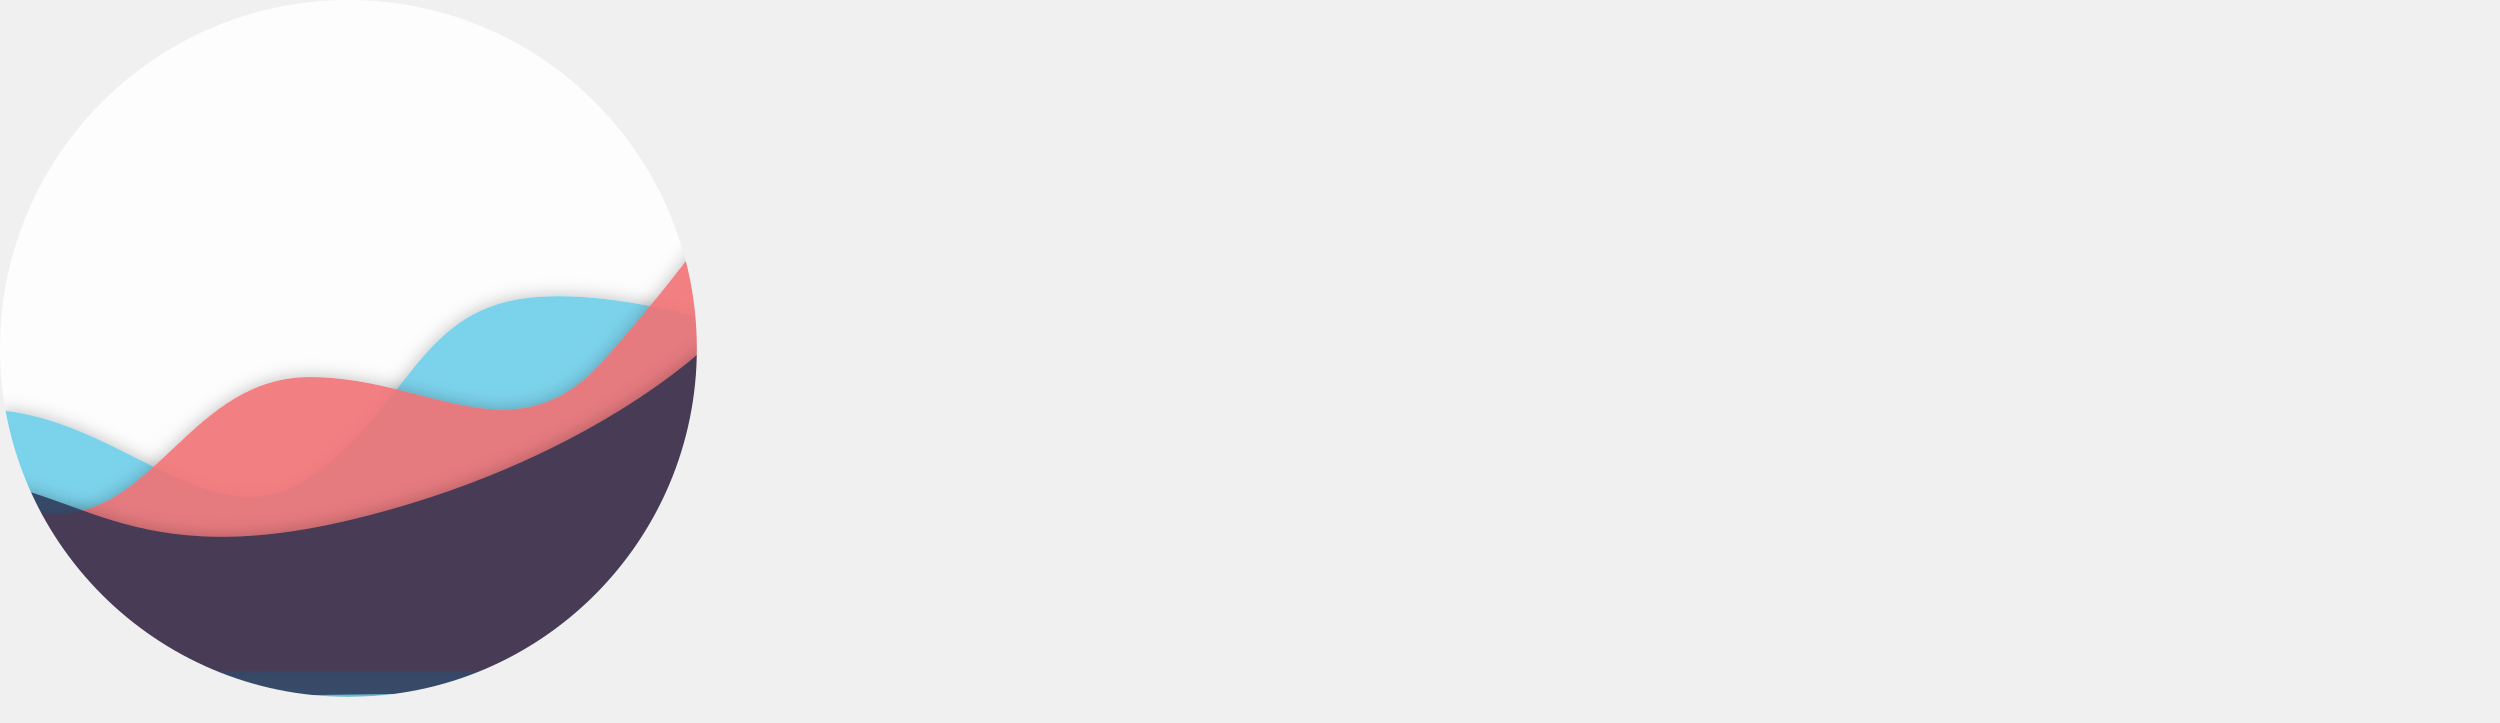
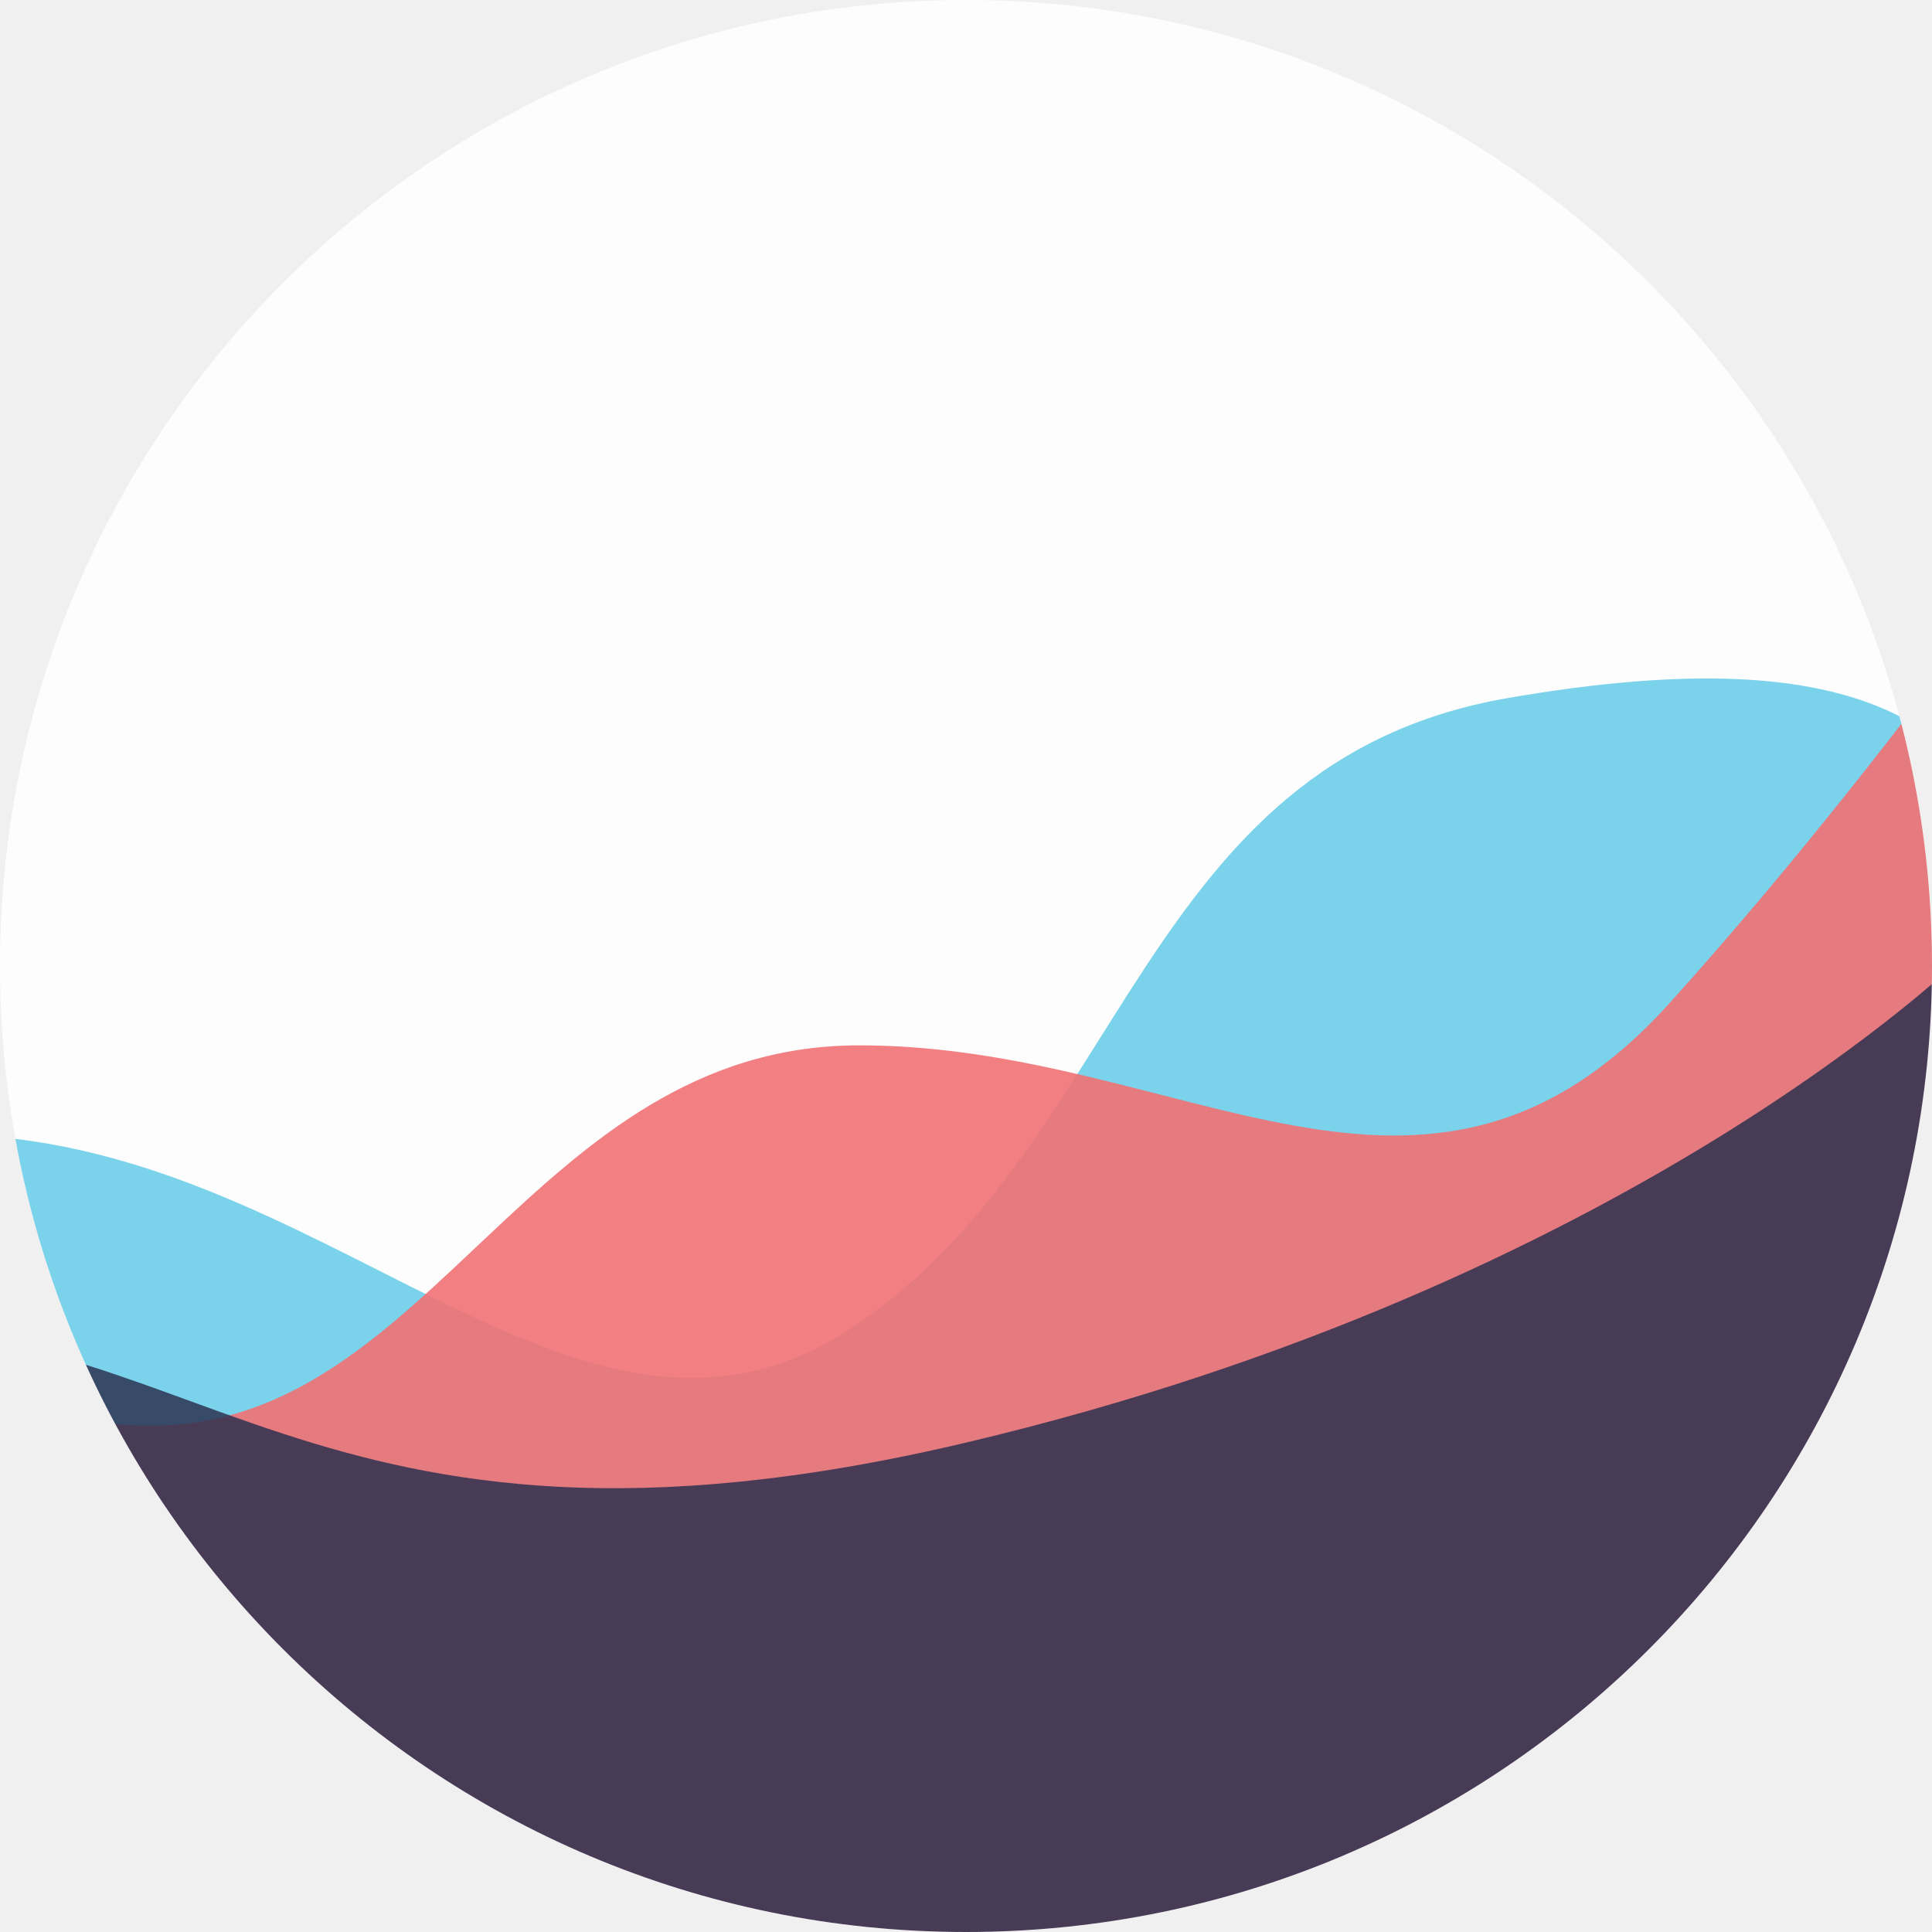
- <svg xmlns="http://www.w3.org/2000/svg" xmlns:xlink="http://www.w3.org/1999/xlink" width="287px" height="83px" viewBox="42 -7 287 83" version="1.1">
+ <svg xmlns="http://www.w3.org/2000/svg" xmlns:xlink="http://www.w3.org/1999/xlink" width="80px" height="80px" viewBox="103 110 80 80" version="1.1">
  <defs>
    <circle id="path-1" cx="40" cy="40" r="40" />
-     <path d="M9.242,60.917 C-10.804,56.653 8.099,49.883 8.099,49.883 C8.099,49.883 23.46,29.653 39.097,29.653 C54.734,29.653 65.225,45.234 76.629,37.633 C88.034,30.032 89.136,18.472 101.732,16.889 C114.329,15.306 133.303,22.8 133.303,22.8 L125.001,61.484 C125.001,61.484 29.289,65.182 9.242,60.917 Z" id="path-3" />
-     <filter x="-50%" y="-50%" width="200%" height="200%" filterUnits="objectBoundingBox" id="filter-4">
-       <feOffset dx="0" dy="0" in="SourceAlpha" result="shadowOffsetOuter1" />
-       <feGaussianBlur stdDeviation="1" in="shadowOffsetOuter1" result="shadowBlurOuter1" />
-       <feComposite in="shadowBlurOuter1" in2="SourceAlpha" operator="out" result="shadowBlurOuter1" />
-       <feColorMatrix values="0 0 0 0 0   0 0 0 0 0   0 0 0 0 0  0 0 0 0.25 0" type="matrix" in="shadowBlurOuter1" />
-     </filter>
-     <path d="M8.455,41.699 C8.455,41.699 9.927,34.974 20.823,32.896 C31.719,30.818 35.992,41.699 47.617,41.699 C59.242,41.699 63.405,25.952 76.914,25.952 C90.423,25.952 100.346,35.416 110.461,24.208 C120.576,13 129.195,0.061 129.195,0.061 L129.195,59.687 L8.455,59.687 L8.455,41.699 Z" id="path-5" />
-     <filter x="-50%" y="-50%" width="200%" height="200%" filterUnits="objectBoundingBox" id="filter-6">
-       <feOffset dx="0" dy="0" in="SourceAlpha" result="shadowOffsetOuter1" />
-       <feGaussianBlur stdDeviation="1" in="shadowOffsetOuter1" result="shadowBlurOuter1" />
-       <feComposite in="shadowBlurOuter1" in2="SourceAlpha" operator="out" result="shadowBlurOuter1" />
-       <feColorMatrix values="0 0 0 0 0   0 0 0 0 0   0 0 0 0 0  0 0 0 0.25 0" type="matrix" in="shadowBlurOuter1" />
-     </filter>
-     <path d="M1.347,53.846 C1.347,53.846 18.593,39.344 33.901,37.882 C49.209,36.421 53.848,48.901 81.327,42.403 C108.805,35.906 122.596,22.275 122.596,22.275 L120.596,61.903 L3.226,63.402 L1.347,53.846 Z" id="path-7" />
-     <filter x="-50%" y="-50%" width="200%" height="200%" filterUnits="objectBoundingBox" id="filter-8">
-       <feOffset dx="0" dy="0" in="SourceAlpha" result="shadowOffsetOuter1" />
-       <feGaussianBlur stdDeviation="1" in="shadowOffsetOuter1" result="shadowBlurOuter1" />
-       <feComposite in="shadowBlurOuter1" in2="SourceAlpha" operator="out" result="shadowBlurOuter1" />
-       <feColorMatrix values="0 0 0 0 0   0 0 0 0 0   0 0 0 0 0  0 0 0 0.25 0" type="matrix" in="shadowBlurOuter1" />
-     </filter>
  </defs>
-   <g id="Logo" stroke="none" stroke-width="1" fill="none" fill-rule="evenodd" transform="translate(42, -7)">
+   <g id="Logo" stroke="none" stroke-width="1" fill="none" fill-rule="evenodd" transform="translate(103, 110)">
    <g id="Logo-waves">
      <mask id="mask-2" fill="white">
        <use xlink:href="#path-1" />
      </mask>
      <use id="Mask" fill="#FDFDFE" xlink:href="#path-1" />
      <g mask="url(#mask-2)">
        <g transform="translate(-41.33333, 17.33333)">
-           <g id="Path-2">
-             <use fill="black" fill-opacity="1" filter="url(#filter-4)" xlink:href="#path-3" />
-             <use fill-opacity="0.9" fill="#6DCDE9" fill-rule="evenodd" xlink:href="#path-3" />
-           </g>
-           <g id="Path">
-             <use fill="black" fill-opacity="1" filter="url(#filter-6)" xlink:href="#path-5" />
-             <use fill-opacity="0.9" fill="#F17174" fill-rule="evenodd" xlink:href="#path-5" />
-           </g>
-           <g id="Path-3">
-             <use fill="black" fill-opacity="1" filter="url(#filter-8)" xlink:href="#path-7" />
-             <use fill-opacity="0.83" fill="#29304F" fill-rule="evenodd" xlink:href="#path-7" />
-           </g>
+           <path d="M9.242,60.917 C-10.804,56.653 8.099,49.883 8.099,49.883 C8.099,49.883 23.46,29.653 39.097,29.653 C54.734,29.653 65.225,45.234 76.629,37.633 C88.034,30.032 88.47,14.225 103.758,11.573 C119.046,8.921 123.088,13.139 125.513,18.837 C133.71,38.094 125.513,67.859 125.513,67.859 C125.513,67.859 29.289,65.182 9.242,60.917 Z" id="Path-2" fill-opacity="0.9" fill="#6DCDE9" />
+           <path d="M8.455,41.699 C8.455,41.699 9.927,34.974 20.823,32.896 C31.719,30.818 35.992,41.699 47.617,41.699 C59.242,41.699 63.405,25.952 76.914,25.952 C90.423,25.952 100.346,35.416 110.461,24.208 C120.576,13 129.195,0.061 129.195,0.061 L129.195,67.675 L20.823,67.675 L8.455,41.699 Z" id="Path" fill-opacity="0.9" fill="#F17174" />
+           <path d="M1.347,53.846 C1.347,53.846 18.593,39.344 33.901,37.882 C49.209,36.421 53.848,48.901 81.327,42.403 C108.805,35.906 122.596,22.275 122.596,22.275 L122.596,71.965 L3.226,63.402 L1.347,53.846 Z" id="Path-3" fill-opacity="0.83" fill="#29304F" />
        </g>
      </g>
    </g>
  </g>
</svg>
